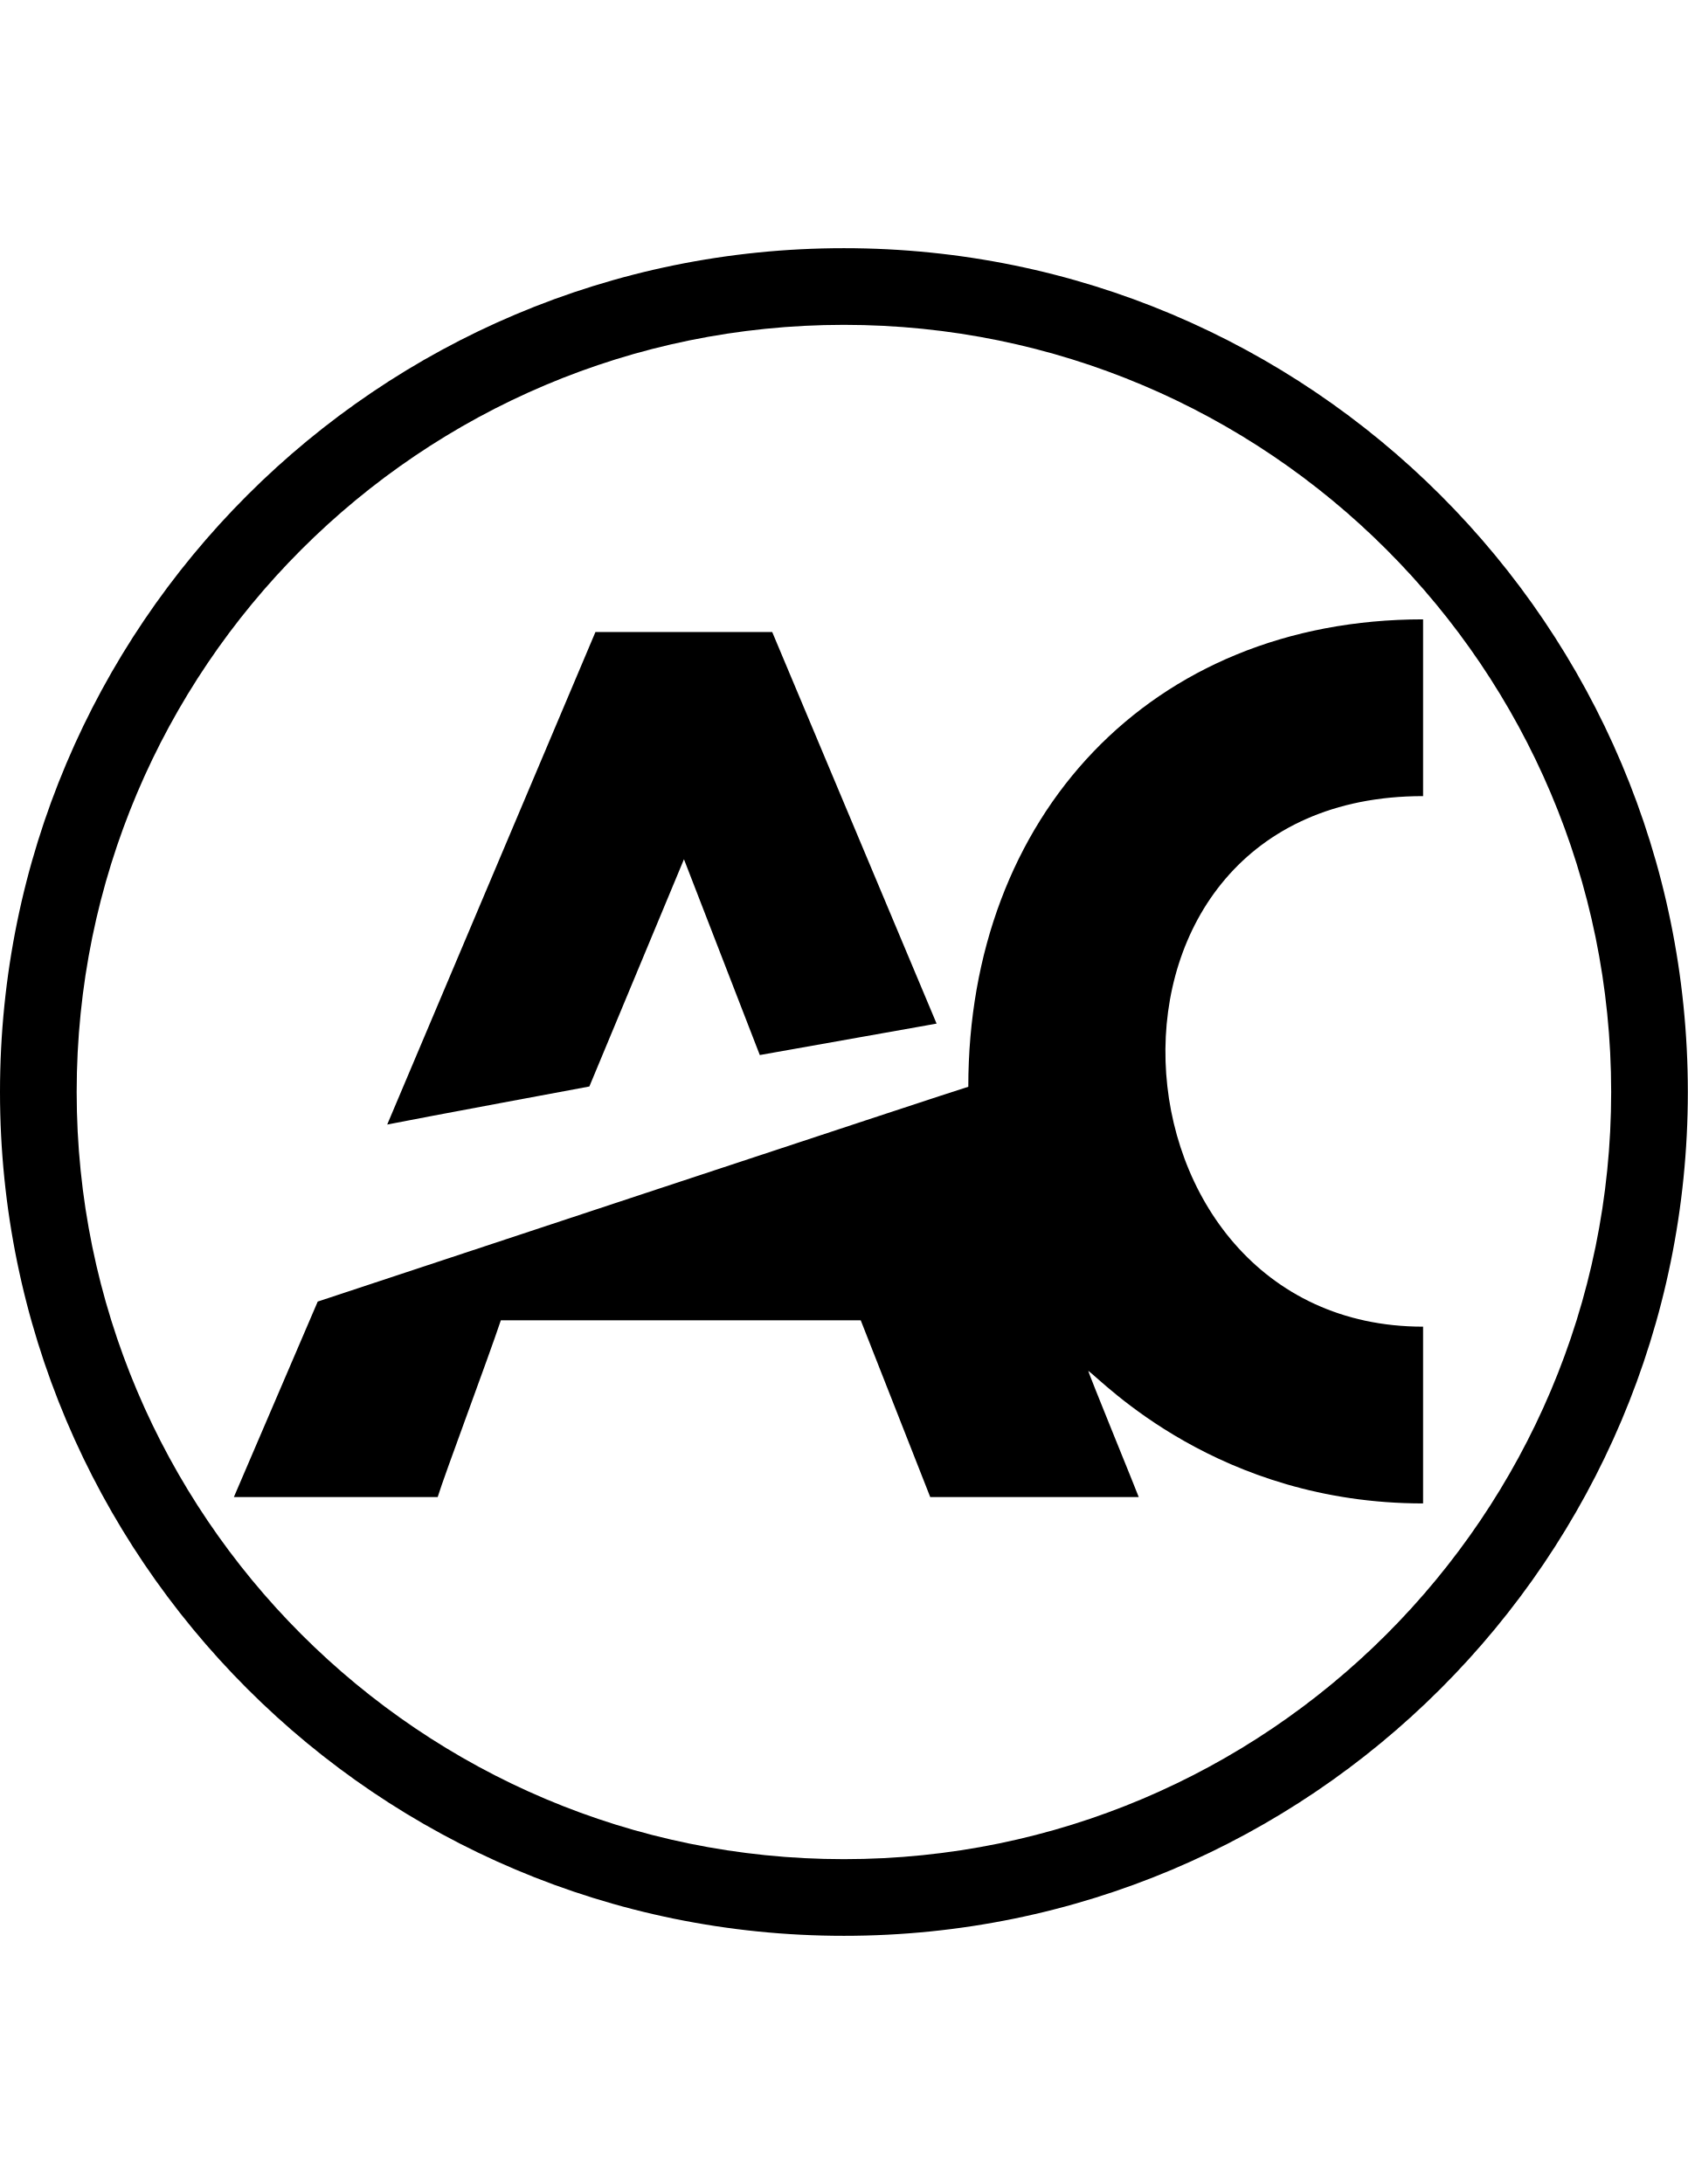
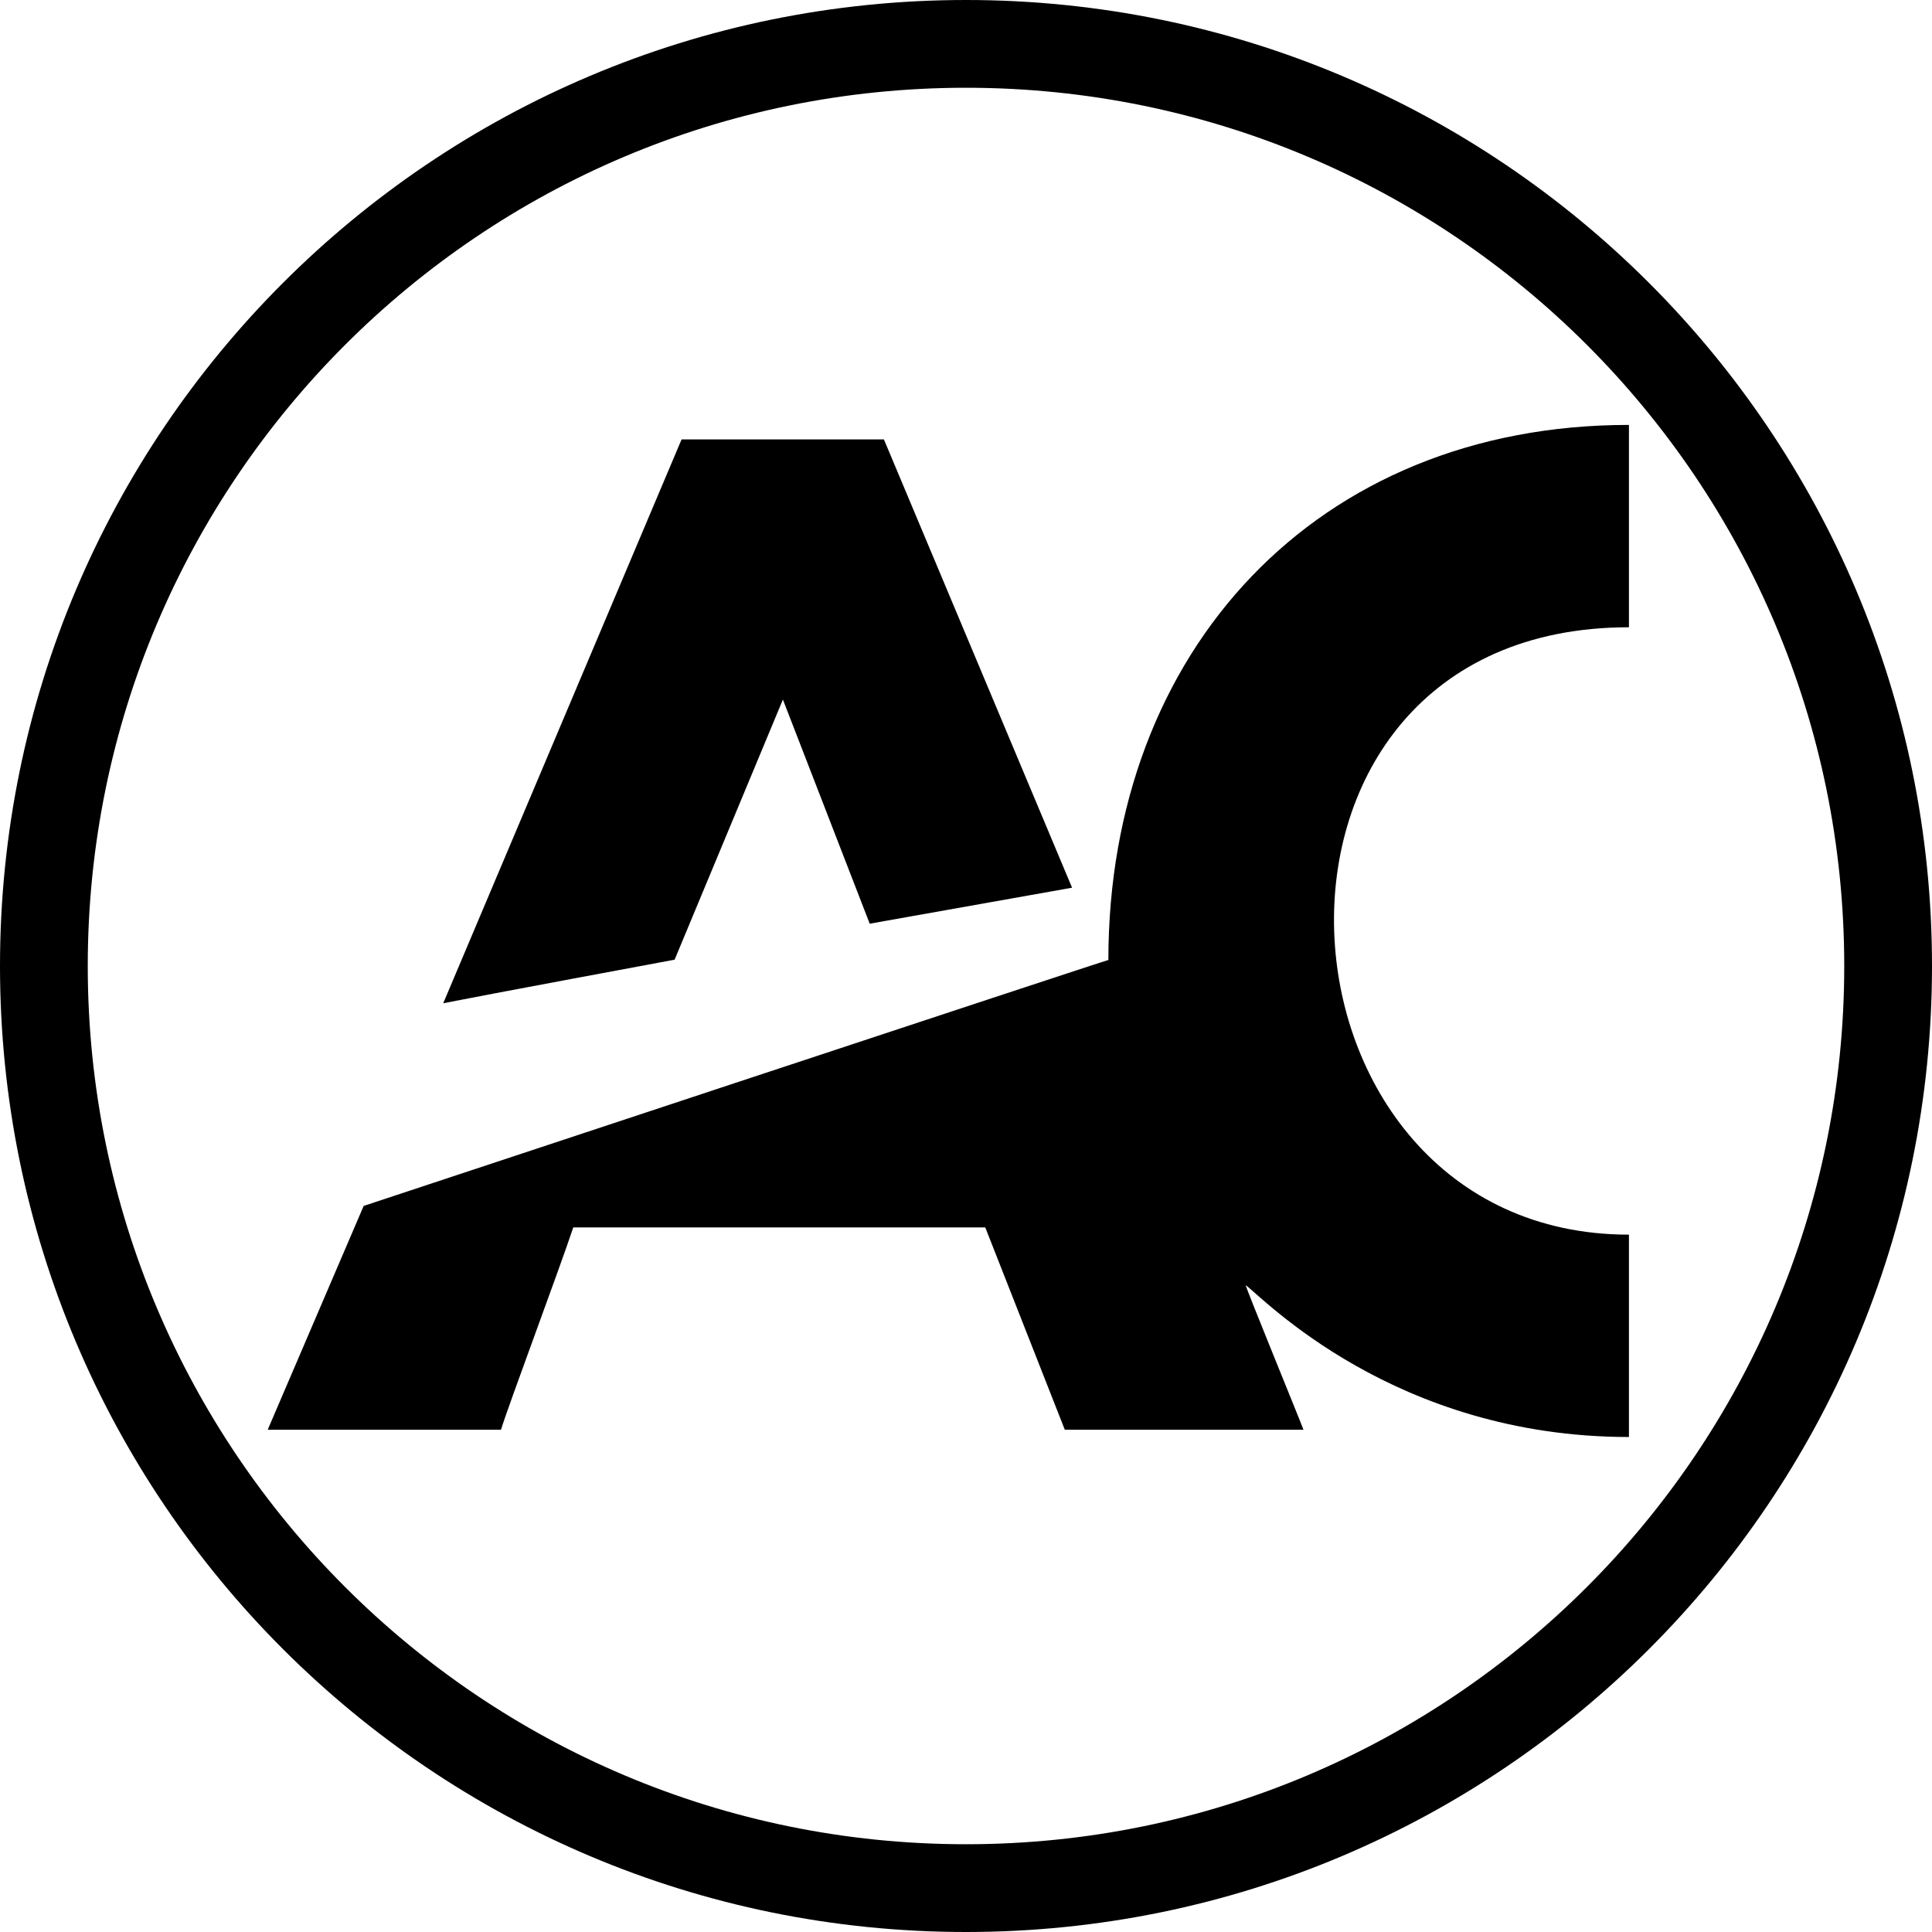
- <svg xmlns="http://www.w3.org/2000/svg" version="1.1" id="Capa_1" x="0px" y="0px" viewBox="0 0 612 792" enable-background="new 0 0 612 792" xml:space="preserve">
-   <path d="M612,396c0-169-137-306-306-306S0,227,0,396s137,306,306,306S612,565,612,396z M27.8,396c0-153.6,124.5-278.2,278.2-278.2  S584.2,242.4,584.2,396S459.6,674.2,306,674.2S27.8,549.6,27.8,396z M115.2,472c0,0,235.2-77.9,235.9-77.9  c0-97.9,65.9-169.5,164.9-169.5c0,21.4,0,42.8,0,64.1c-130.5,0-118.5,192.4,0,192.4c0,0,0,63.4,0,64.1  c-74.4,0-116.1-44.3-121.4-48.1c0,0.8,17.5,43.5,18.3,45.8h-75.6l-25.2-64.1H181.6c-4.6,13.8-20.6,56.5-22.9,64.1  c-73.9,0-73.9,0-73.9,0L115.2,472z M339.6,371.2l-64.1,11.4l-27.5-71l-34.3,82.4c0,0-61.3,11.4-73.3,13.8l75.5-178.6  c21.4,0,42.8,0,64.1,0L339.6,371.2z" />
+ <svg xmlns="http://www.w3.org/2000/svg" version="1.1" id="Capa_1" x="0px" y="0px" viewBox="0 90 612 612" enable-background="new 0 90 612 612" xml:space="preserve">
+   <path d="M612,396c0-169-137-306-306-306S0,227,0,396s137,306,306,306S612,565,612,396z M27.8,396c0-153.6,124.5-278.2,278.2-278.2  S584.2,242.4,584.2,396S459.6,674.2,306,674.2S27.8,549.6,27.8,396z M115.2,472c0,0,235.2-77.9,235.9-77.9  c0-97.9,65.9-169.5,164.9-169.5c0,21.4,0,42.8,0,64.1c-130.5,0-118.5,192.4,0,192.4c0,0,0,63.4,0,64.1  c-74.4,0-116.1-44.3-121.4-48.1c0,0.8,17.5,43.5,18.3,45.8h-75.6l-25.2-64.1H181.6c-4.6,13.8-20.6,56.5-22.9,64.1  c-73.9,0-73.9,0-73.9,0L115.2,472z M339.6,371.2l-64.1,11.4l-27.5-71L213.7,394c0,0-61.3,11.4-73.3,13.8l75.5-178.6  c21.4,0,42.8,0,64.1,0L339.6,371.2z" />
</svg>
